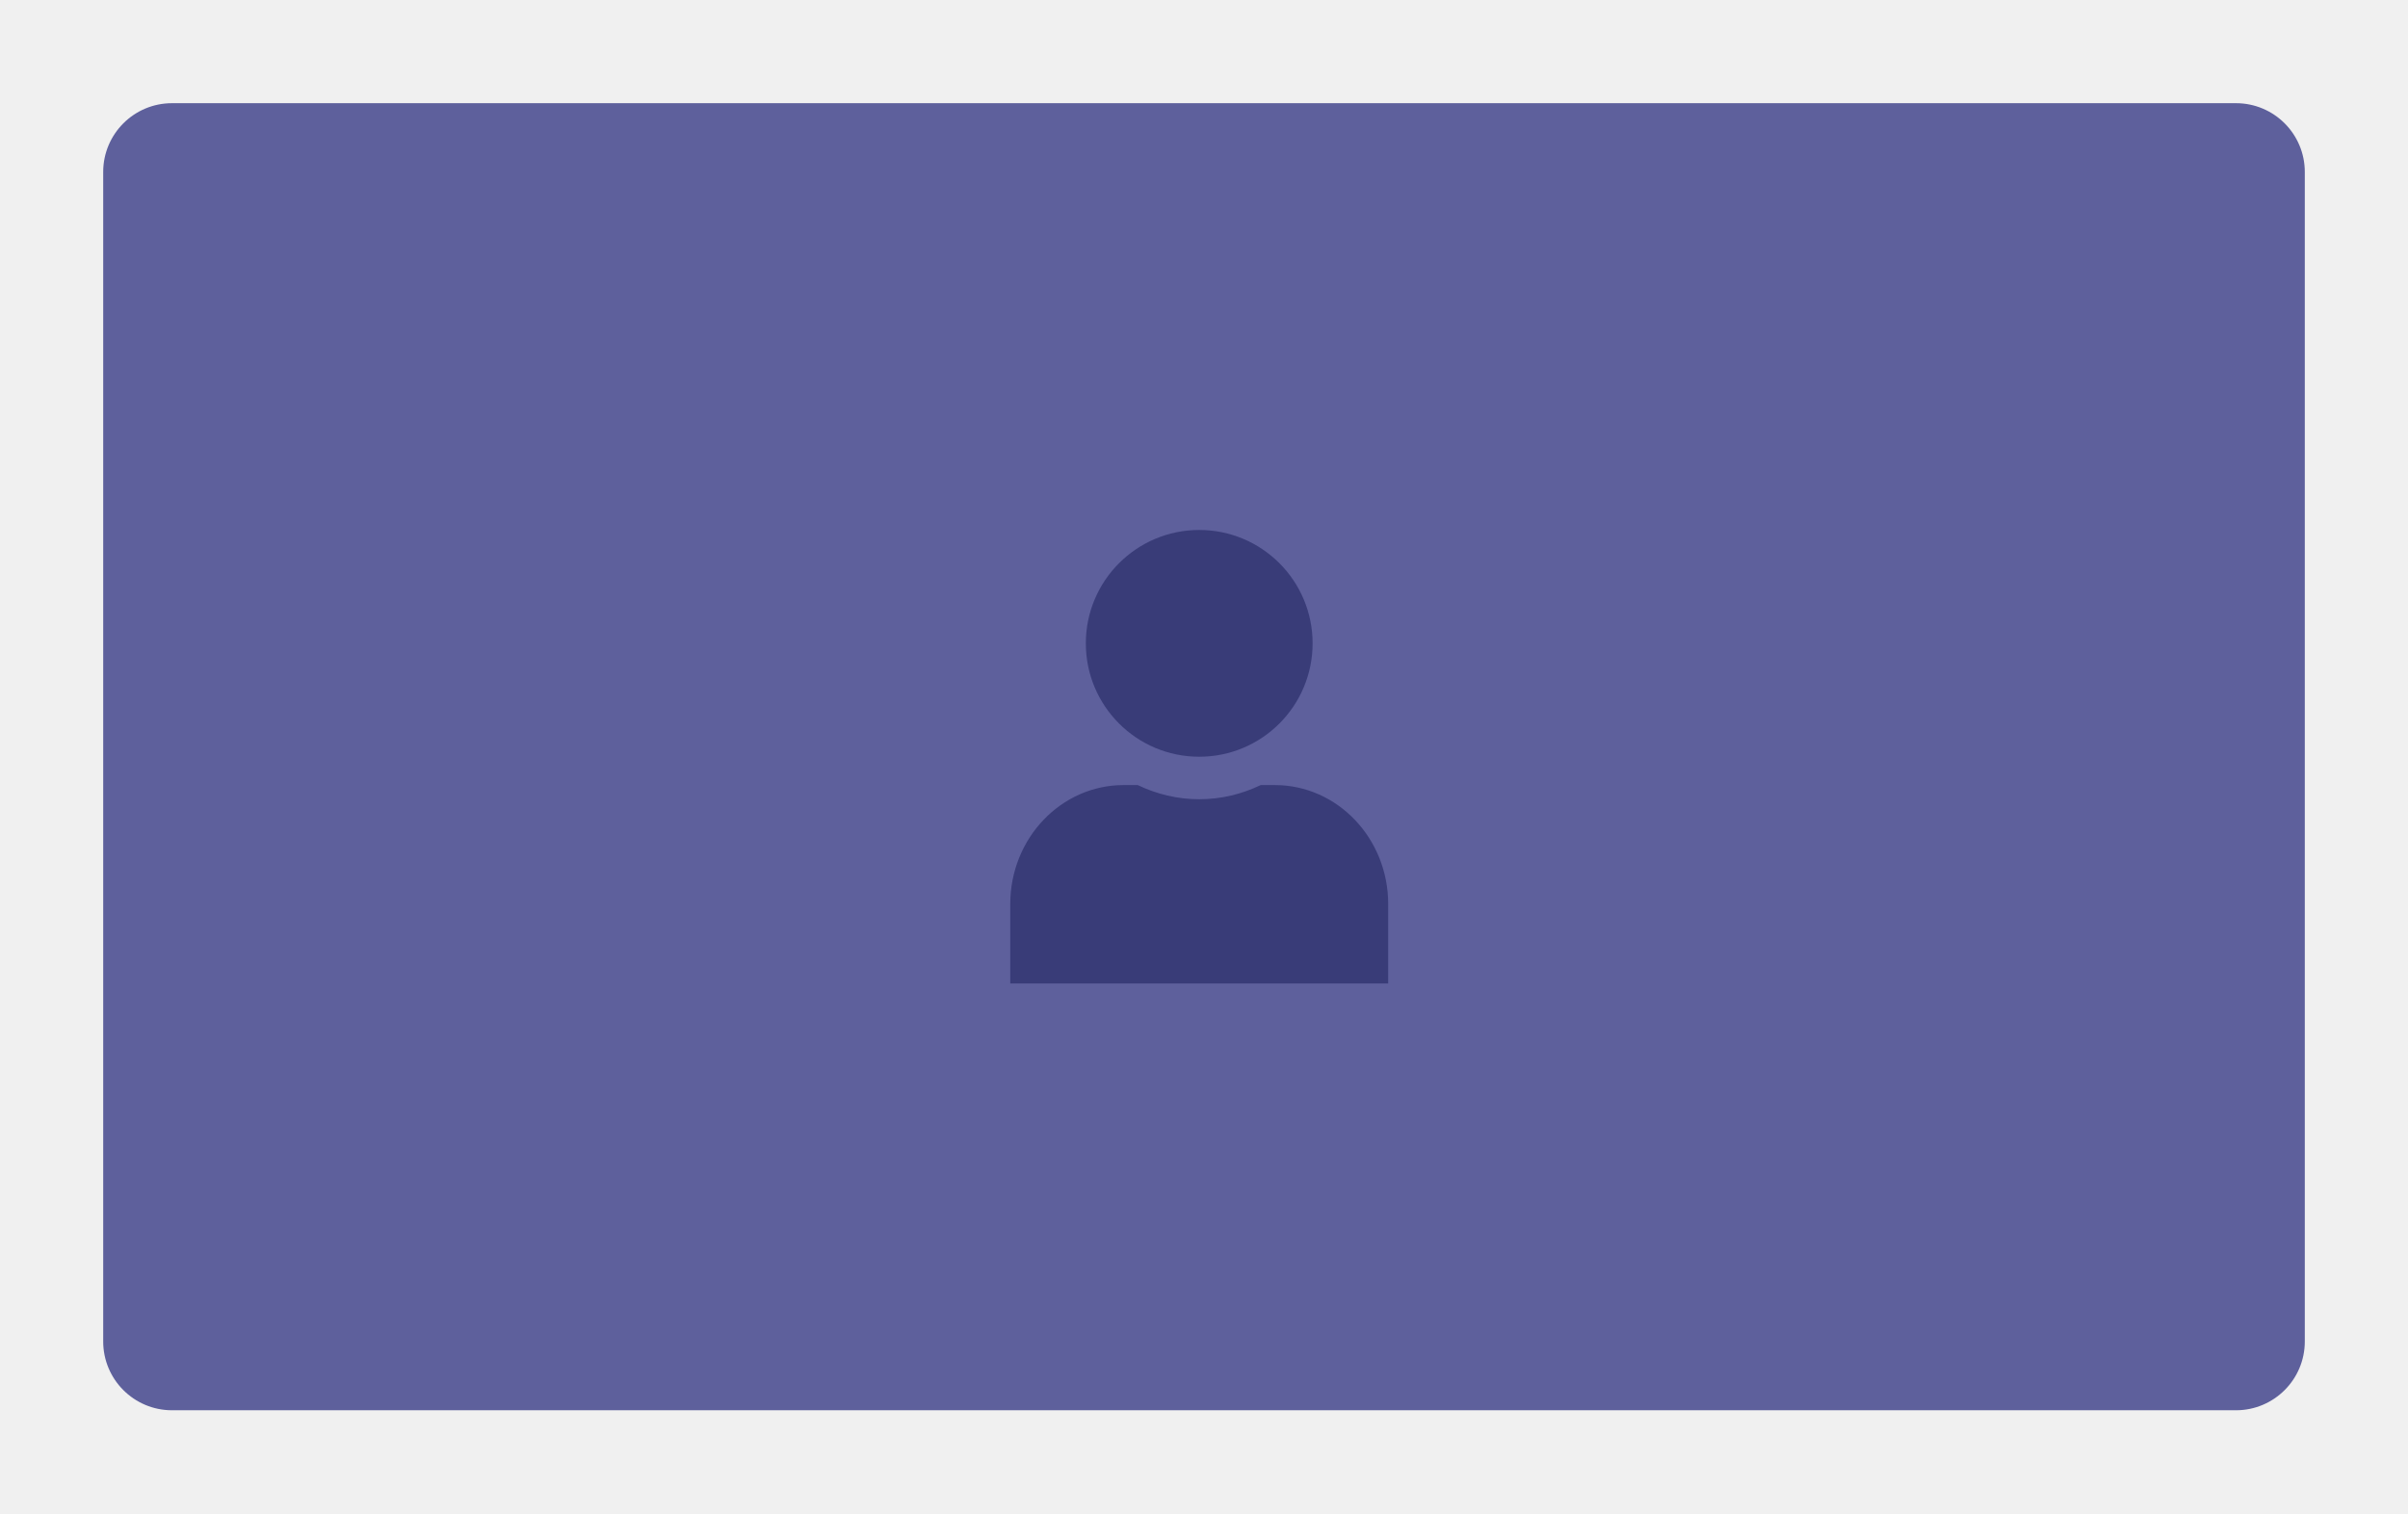
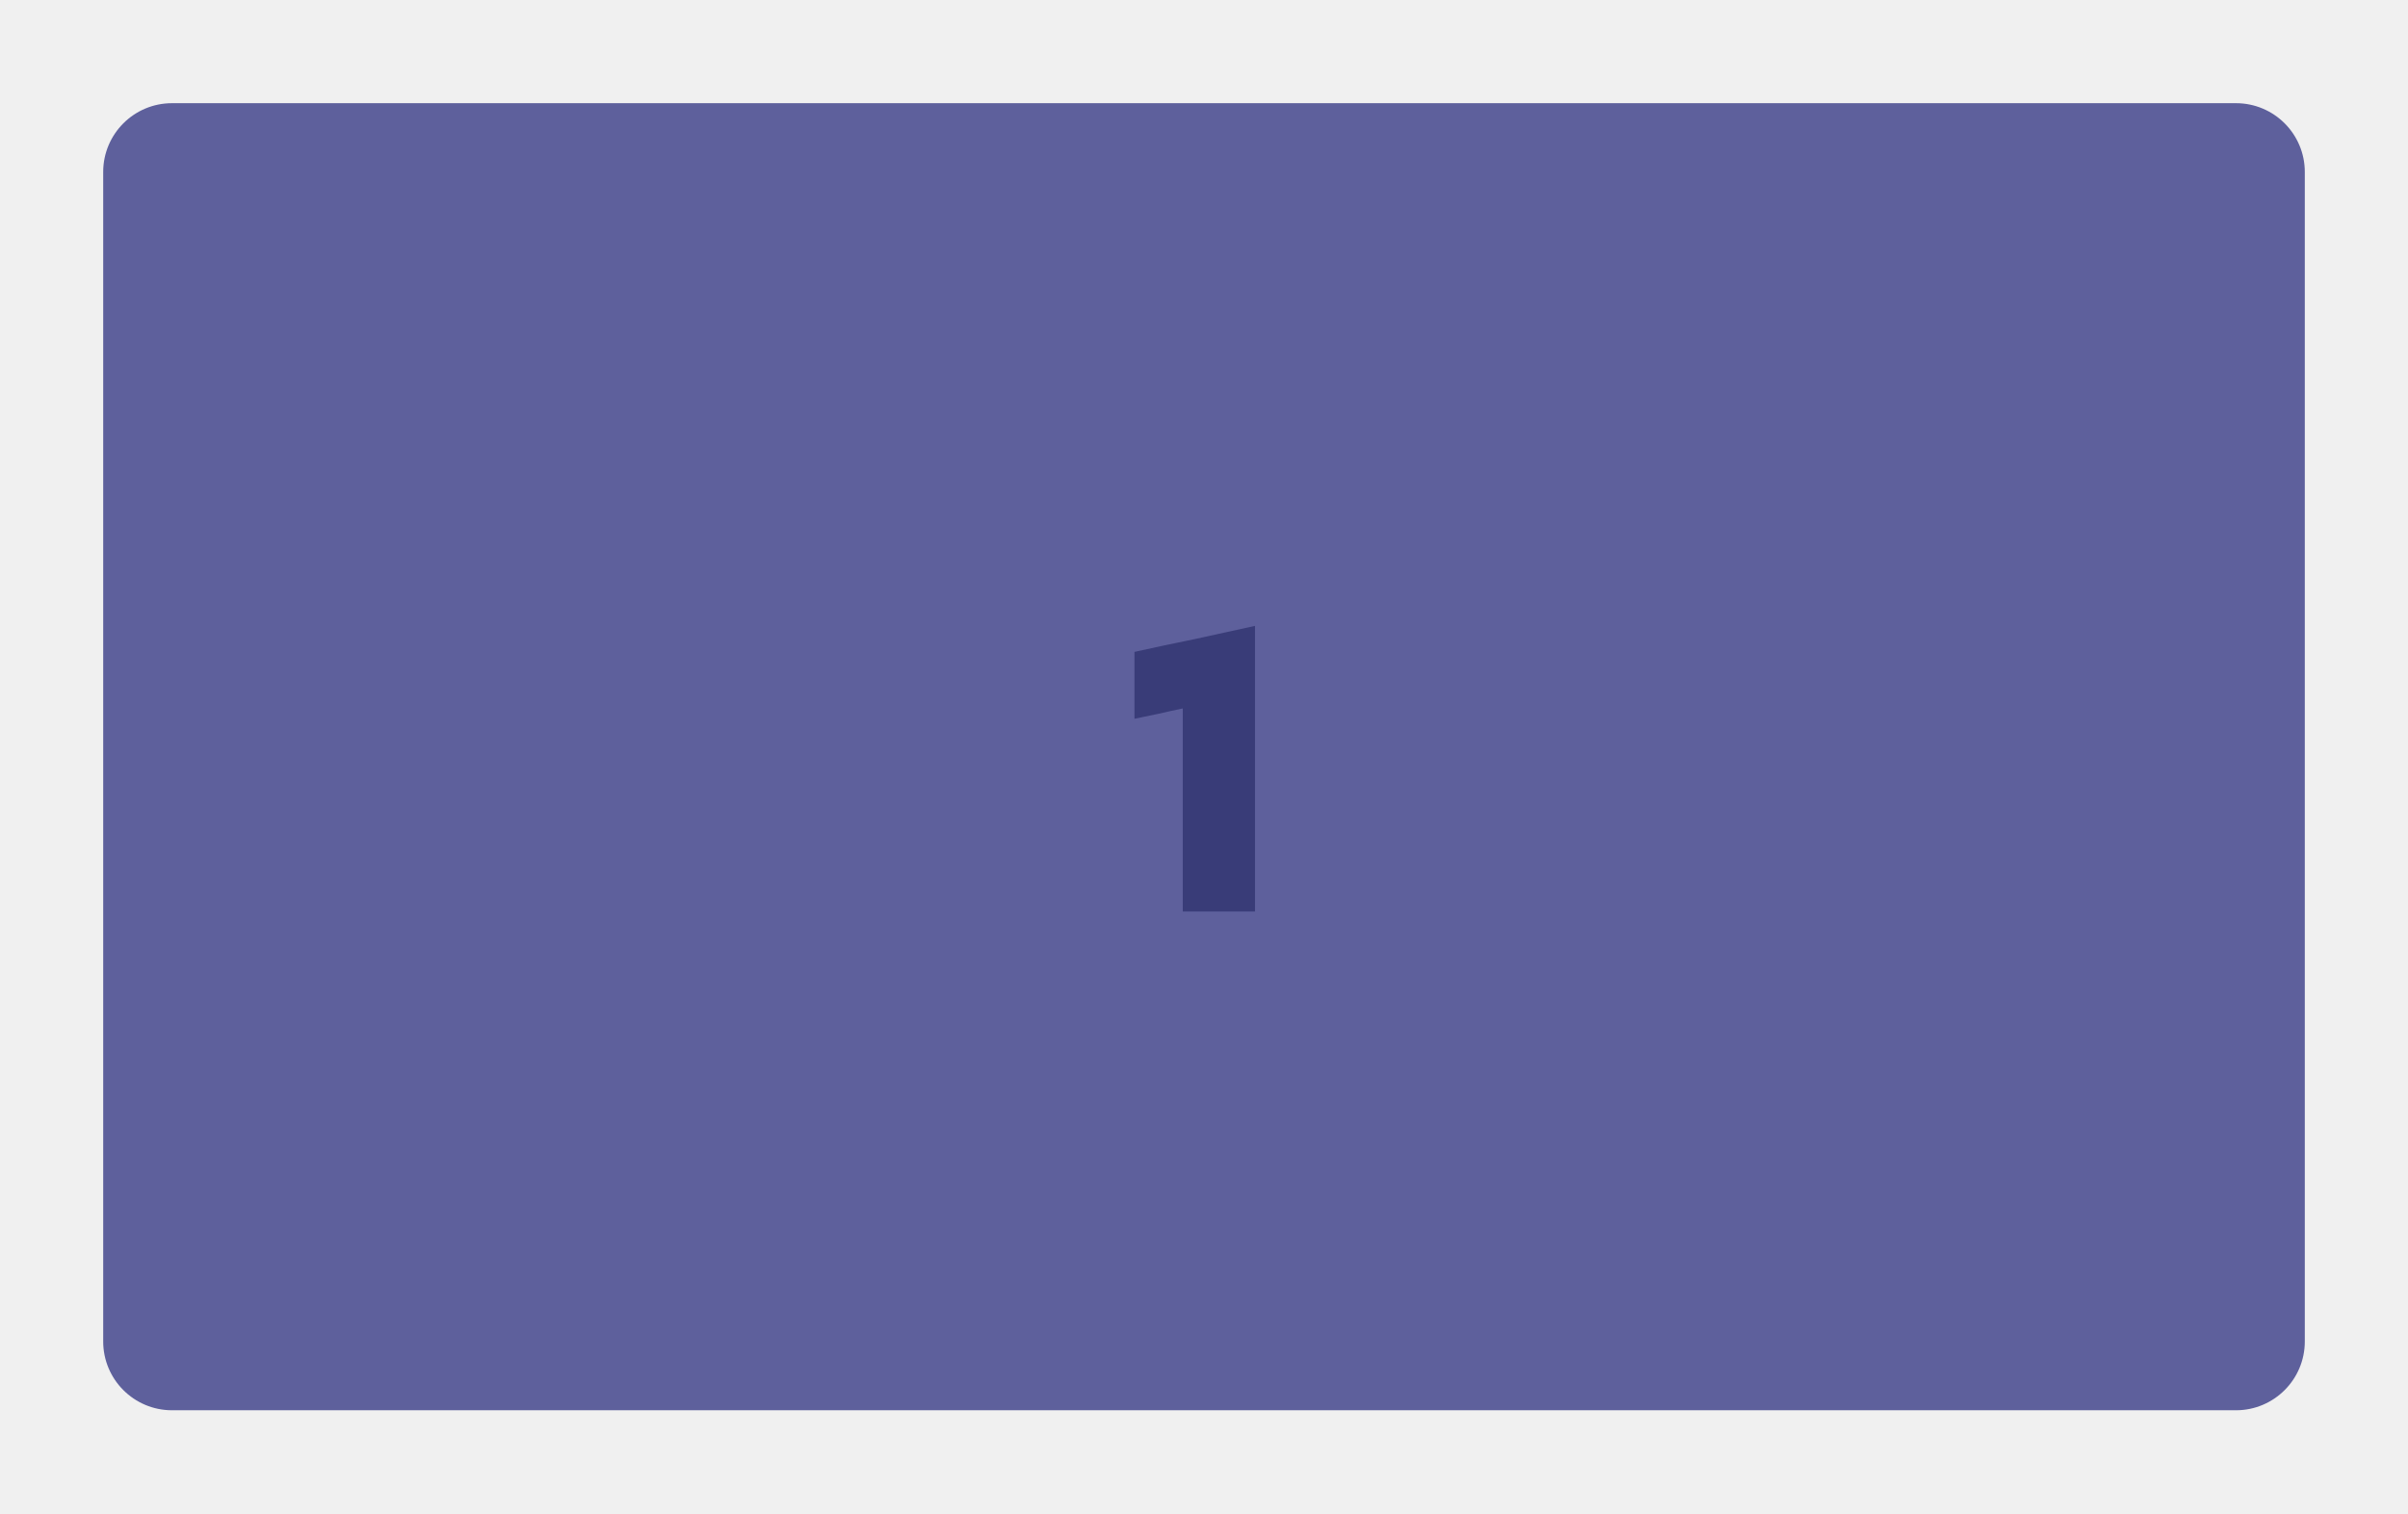
<svg xmlns="http://www.w3.org/2000/svg" width="140" height="88" viewBox="0 0 140 88" fill="none">
-   <g id="layoutPresenter_Individual">
-     <g id="Screen">
-       <rect x="6" y="6" width="128" height="76" rx="4" fill="#5E609C" />
-       <g id="Person Icon">
-         <path id="Union" fill-rule="evenodd" clip-rule="evenodd" d="M69.722 44C73.363 44 76.314 41.049 76.314 37.408C76.314 33.767 73.363 30.816 69.722 30.816C66.082 30.816 63.13 33.767 63.13 37.408C63.13 41.049 66.082 44 69.722 44ZM73.298 45.648H74.117C77.756 45.648 80.709 48.748 80.709 52.569V54.712V57.184H58.736V54.712V52.569C58.736 48.748 61.688 45.648 65.328 45.648H66.147C67.24 46.173 68.447 46.472 69.722 46.472C70.997 46.472 72.209 46.173 73.298 45.648Z" fill="#393C78" />
-       </g>
-     </g>
+   <g clip-path="url(#clip0_16_1889)">
+     <rect x="6" y="6" width="128" height="76" rx="4" fill="#5E609C" />
+     <path d="M72.965 36.392C72.965 39.128 72.965 41.896 72.965 44.696C72.965 47.496 72.965 50.264 72.965 53C72.277 53 71.581 53 70.877 53C70.173 53 69.469 53 68.765 53C68.765 51.048 68.765 49.08 68.765 47.096C68.765 45.096 68.765 43.128 68.765 41.192C68.301 41.288 67.829 41.392 67.349 41.504C66.885 41.6 66.421 41.696 65.957 41.792C65.957 41.152 65.957 40.504 65.957 39.848C65.957 39.192 65.957 38.544 65.957 37.904C67.109 37.648 68.277 37.4 69.461 37.16C70.645 36.904 71.813 36.648 72.965 36.392Z" fill="#393C78" />
  </g>
+   <defs>
+     <clipPath id="clip0_16_1889">
+       <rect width="140" height="88" rx="3" fill="white" />
+     </clipPath>
+   </defs>
</svg>
